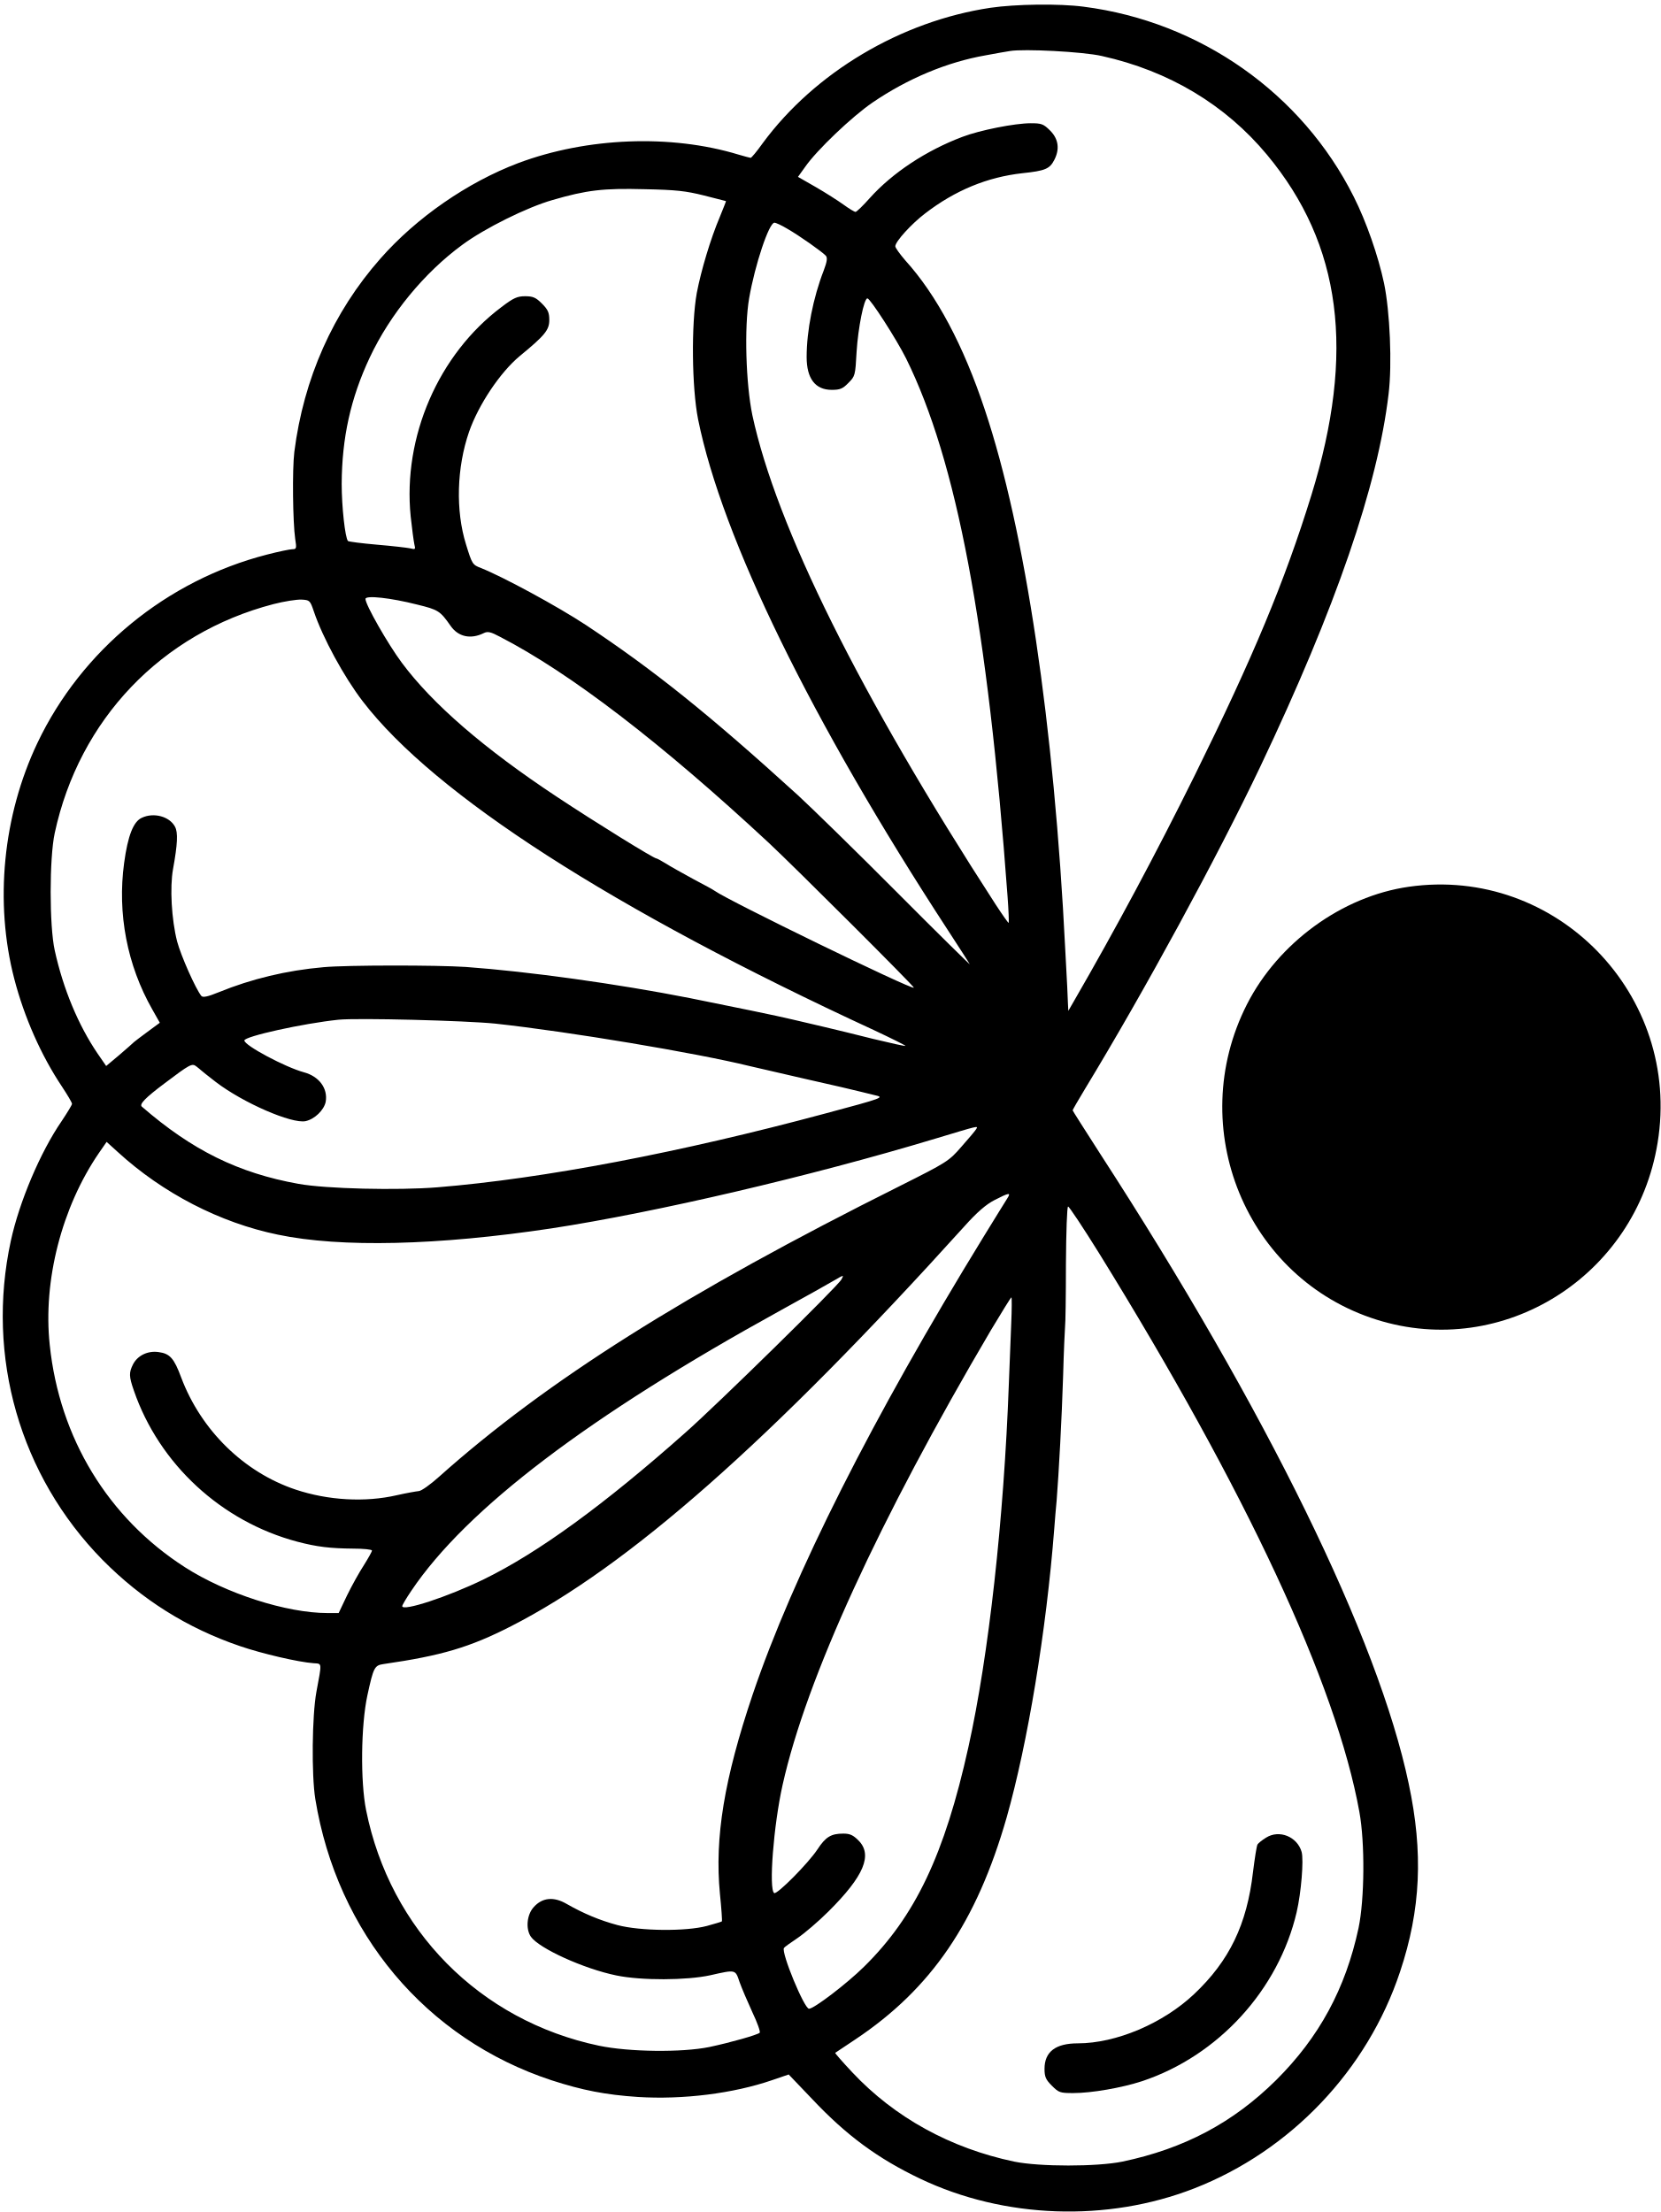
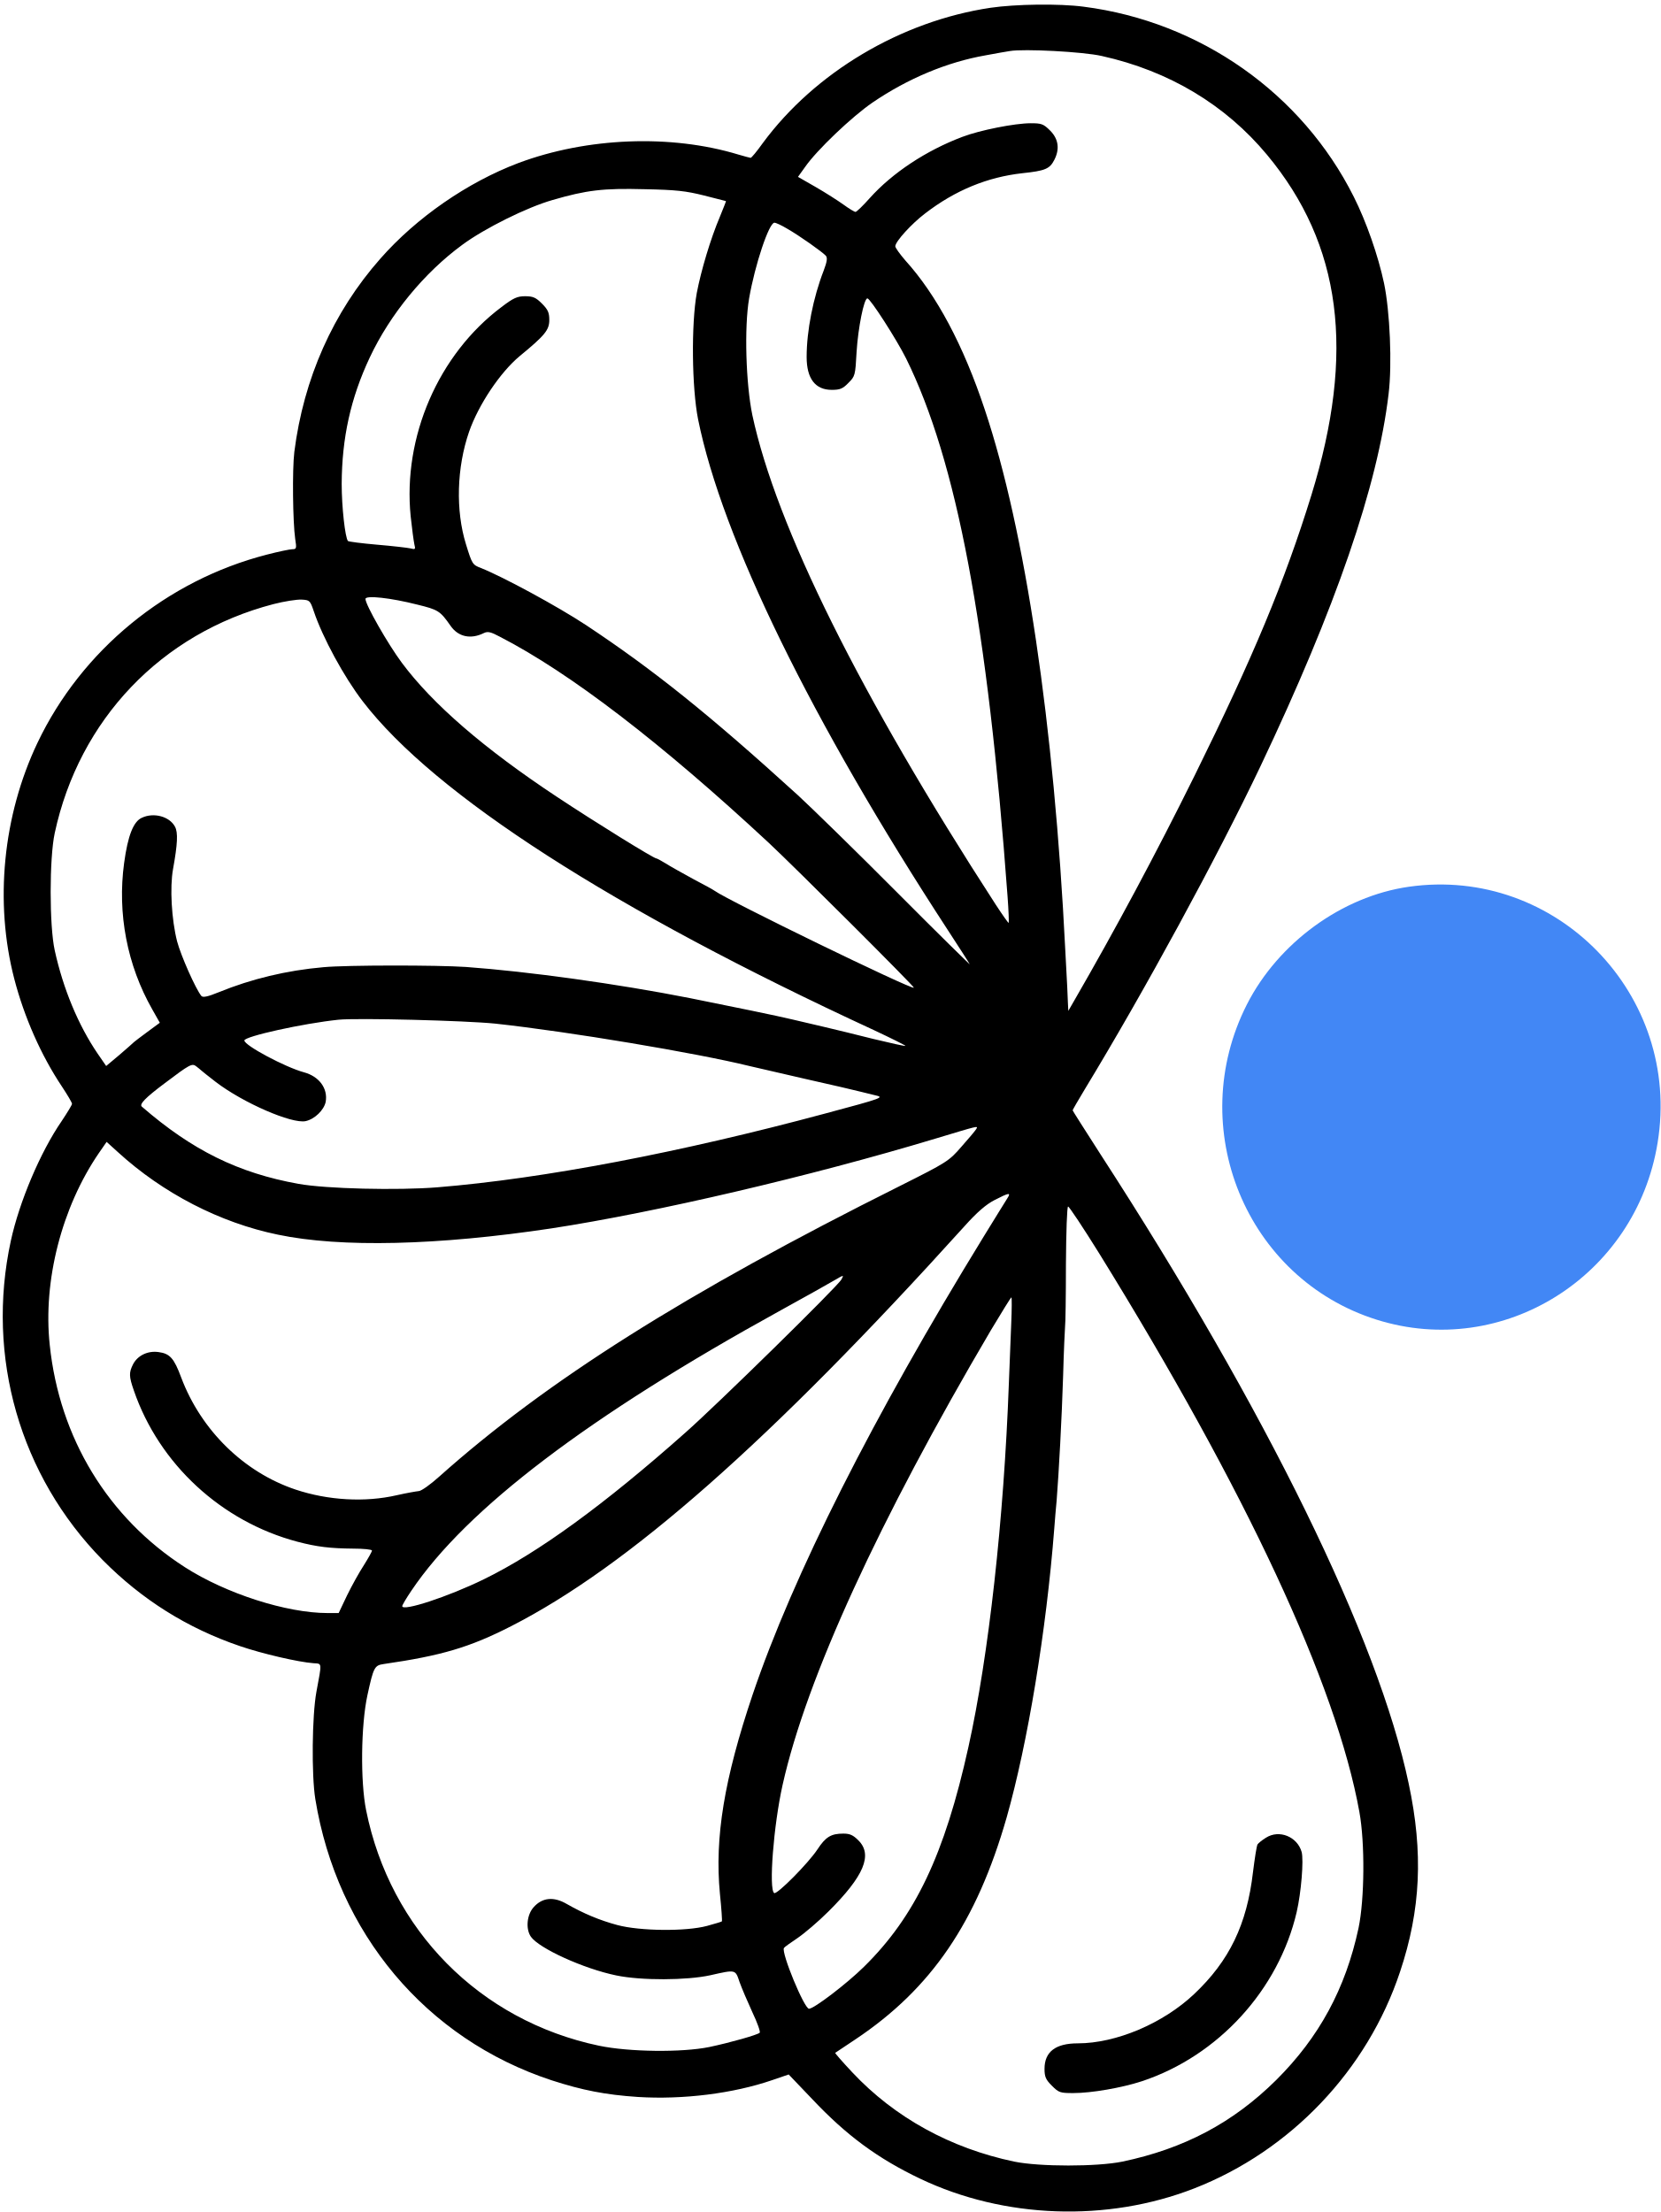
<svg xmlns="http://www.w3.org/2000/svg" version="1.0" width="768pt" height="1023pt" viewBox="0 0 768 1023" preserveAspectRatio="xMidYMid meet">
  <g transform="translate(0,1023) scale(0.1,-0.1)" fill="#000000" stroke="none">
    <path d="M4580 10194 c-414 -62 -812 -299 -1053 -626 -27 -38 -52 -68 -56 -68 -3 0 -28 7 -56 15 -312 95 -700 80 -1018 -39 -235 -89 -471 -252 -638 -442 -219 -248 -355 -555 -398 -894 -10 -82 -7 -326 4 -402 7 -44 6 -48 -13 -48 -11 0 -64 -11 -118 -25 -463 -119 -857 -442 -1061 -871 -160 -337 -199 -737 -107 -1091 46 -177 124 -354 221 -499 25 -38 46 -73 46 -79 0 -5 -22 -41 -48 -80 -99 -144 -196 -374 -235 -554 -116 -535 42 -1086 424 -1475 182 -184 392 -316 636 -399 102 -35 270 -74 340 -79 40 -3 39 7 13 -133 -20 -109 -23 -383 -5 -495 101 -620 512 -1110 1093 -1301 142 -46 249 -67 399 -77 208 -13 441 16 621 78 l76 26 108 -113 c160 -170 305 -276 500 -369 388 -185 864 -202 1267 -45 446 174 801 547 952 1002 96 287 108 551 40 870 -141 671 -657 1725 -1426 2912 -70 109 -128 200 -128 202 0 2 25 46 56 97 278 458 612 1073 812 1493 349 735 543 1299 593 1723 17 138 6 383 -21 512 -27 127 -82 285 -140 400 -240 479 -711 810 -1249 879 -113 15 -315 12 -431 -5z m515 -223 c311 -69 572 -226 764 -457 345 -415 409 -913 205 -1574 -124 -401 -270 -750 -539 -1295 -179 -362 -366 -711 -559 -1045 l-26 -45 -2 40 c-1 22 -2 54 -3 71 -1 17 -5 93 -9 170 -52 1046 -185 1940 -372 2499 -99 298 -223 531 -368 691 -25 29 -46 58 -46 65 0 22 76 105 138 152 139 107 288 168 450 186 105 11 126 20 147 61 26 50 20 97 -19 136 -31 31 -40 34 -90 34 -73 0 -235 -32 -316 -63 -167 -63 -323 -166 -428 -283 -31 -35 -61 -64 -66 -64 -5 0 -30 15 -56 34 -25 18 -83 55 -128 81 l-82 47 33 46 c54 78 217 233 312 298 163 111 345 187 522 218 48 9 99 18 113 20 64 11 338 -3 425 -23z m-1840 -645 c55 -14 101 -26 102 -26 1 0 -12 -33 -28 -72 -44 -104 -87 -249 -107 -353 -26 -144 -23 -438 6 -584 111 -550 524 -1395 1154 -2361 52 -80 98 -151 102 -159 5 -7 -146 141 -335 331 -189 190 -396 392 -459 450 -412 375 -668 580 -980 787 -132 87 -385 224 -486 264 -39 15 -41 18 -69 109 -49 157 -43 356 14 521 44 126 144 275 234 350 117 96 137 121 137 167 0 34 -6 48 -34 76 -28 28 -41 34 -78 34 -36 0 -54 -8 -109 -50 -292 -219 -457 -601 -420 -968 6 -57 14 -115 17 -129 6 -24 5 -25 -19 -19 -14 3 -83 11 -154 17 -70 6 -131 14 -134 17 -13 15 -29 157 -29 264 1 212 41 396 130 585 94 200 252 392 428 521 103 76 298 173 417 207 158 46 235 55 425 50 147 -3 191 -8 275 -29z m384 -153 c58 -33 165 -109 180 -126 8 -10 5 -28 -10 -68 -49 -126 -79 -279 -79 -400 0 -100 40 -152 116 -152 38 0 51 5 77 32 31 31 32 34 38 144 7 111 34 247 50 247 13 0 134 -188 179 -278 234 -474 377 -1233 469 -2487 5 -66 7 -122 5 -123 -1 -2 -28 36 -60 85 -627 968 -1014 1747 -1125 2263 -30 145 -38 406 -15 540 27 156 92 350 117 350 7 0 33 -12 58 -27z m-1710 -1739 c98 -24 106 -29 155 -99 35 -50 92 -63 153 -33 18 9 32 6 75 -17 324 -167 745 -490 1243 -953 122 -114 675 -666 671 -670 -10 -10 -861 404 -921 448 -5 4 -50 29 -100 55 -49 27 -107 59 -127 72 -21 13 -40 23 -43 23 -12 0 -279 165 -460 285 -337 223 -575 429 -717 620 -64 86 -168 268 -168 295 0 18 117 5 239 -26z m-478 -31 c41 -122 140 -304 226 -416 332 -433 1156 -963 2366 -1522 81 -38 145 -70 144 -72 -2 -2 -69 13 -148 32 -79 20 -182 45 -229 56 -47 11 -112 26 -145 34 -66 16 -280 60 -475 99 -335 66 -746 123 -1035 144 -135 9 -549 9 -659 -1 -171 -15 -333 -54 -485 -116 -51 -21 -73 -25 -80 -17 -27 34 -94 185 -112 252 -26 102 -34 250 -19 334 21 116 24 170 9 197 -25 47 -98 67 -153 41 -39 -17 -65 -83 -82 -209 -32 -234 14 -473 130 -677 l35 -62 -57 -42 c-31 -23 -59 -44 -62 -47 -3 -3 -33 -30 -67 -59 l-62 -52 -40 58 c-89 131 -159 299 -198 477 -25 113 -25 426 0 542 113 525 493 924 1011 1059 50 13 109 22 130 21 38 -2 40 -4 57 -54z m839 -1907 c341 -37 931 -136 1175 -196 22 -5 139 -32 260 -60 121 -27 236 -54 255 -59 19 -5 48 -12 65 -16 46 -10 43 -12 -230 -85 -669 -180 -1302 -301 -1792 -341 -184 -15 -517 -7 -643 16 -278 50 -491 155 -724 357 -13 11 16 41 104 107 118 89 128 95 148 79 9 -7 19 -15 22 -18 3 -3 33 -27 68 -54 127 -97 351 -194 415 -181 42 9 85 51 93 89 11 62 -30 118 -101 137 -85 23 -275 124 -275 147 0 19 272 79 435 96 88 9 588 -4 725 -18z m2224 -488 c-4 -7 -35 -44 -68 -81 -58 -67 -66 -72 -285 -182 -989 -494 -1634 -901 -2130 -1344 -40 -36 -83 -67 -95 -67 -11 -1 -57 -9 -101 -19 -147 -34 -318 -24 -468 26 -239 80 -437 274 -529 518 -33 89 -52 111 -105 118 -50 7 -97 -16 -118 -57 -19 -38 -19 -55 4 -121 117 -340 405 -606 756 -699 91 -24 152 -31 258 -32 48 0 87 -4 87 -9 0 -5 -17 -35 -37 -67 -21 -32 -56 -95 -78 -140 l-39 -82 -51 0 c-190 0 -470 90 -660 212 -355 228 -580 597 -625 1028 -32 297 56 637 227 887 l36 52 53 -48 c207 -189 471 -326 739 -381 291 -61 740 -50 1265 29 483 74 1198 241 1775 415 203 61 199 61 189 44z m144 -320 c-8 -13 -58 -93 -110 -178 -513 -836 -880 -1563 -1068 -2118 -131 -389 -176 -660 -151 -920 7 -68 11 -126 9 -128 -2 -2 -33 -11 -69 -21 -97 -26 -309 -24 -414 4 -82 22 -156 53 -235 98 -60 35 -113 29 -152 -15 -32 -35 -38 -101 -13 -137 38 -54 244 -148 395 -179 115 -24 326 -23 435 1 119 27 115 27 135 -32 10 -28 37 -91 59 -139 23 -48 38 -91 34 -95 -11 -10 -134 -45 -233 -66 -127 -26 -371 -23 -510 6 -552 116 -966 536 -1077 1089 -27 133 -24 394 6 532 28 129 33 138 74 144 269 39 398 77 590 175 541 276 1199 856 2096 1849 59 66 101 102 140 122 68 35 77 36 59 8z m425 -255 c679 -1098 1096 -1991 1203 -2583 26 -143 24 -403 -4 -537 -60 -280 -182 -505 -381 -703 -199 -197 -425 -317 -711 -377 -118 -24 -382 -24 -500 0 -295 62 -553 204 -749 413 -45 48 -80 88 -79 90 2 1 44 29 93 62 352 235 561 542 700 1027 97 342 183 860 220 1335 3 41 8 100 11 130 10 126 24 382 30 577 3 114 8 217 9 228 2 11 4 140 4 288 1 151 5 267 10 267 5 0 70 -98 144 -217z m-1192 -120 c-15 -30 -576 -580 -721 -708 -376 -334 -681 -556 -933 -679 -166 -81 -377 -150 -377 -124 0 5 19 37 42 71 255 379 820 808 1708 1297 113 62 223 124 245 137 48 28 48 28 36 6z m785 -205 c-3 -68 -8 -193 -11 -278 -23 -625 -93 -1257 -187 -1680 -110 -497 -246 -783 -483 -1016 -79 -78 -231 -194 -254 -194 -22 0 -129 259 -116 281 3 5 32 25 63 46 31 21 96 76 143 123 164 163 206 262 138 329 -24 24 -39 31 -69 31 -57 0 -82 -15 -120 -73 -43 -65 -187 -210 -200 -202 -26 16 -3 314 39 501 110 492 446 1224 963 2102 50 83 92 152 95 152 2 0 2 -55 -1 -122z" />
    <path d="M5854 1731 c-18 -11 -35 -25 -39 -31 -4 -6 -13 -64 -21 -128 -28 -242 -109 -410 -272 -564 -144 -136 -361 -228 -538 -228 -103 0 -154 -39 -154 -118 0 -37 6 -50 34 -78 32 -32 38 -34 99 -34 84 0 223 24 318 55 352 117 631 422 715 782 21 91 33 240 23 278 -20 71 -104 105 -165 66z" />
-     <path d="M6515 6129 c-309 -44 -604 -259 -749 -544 -290 -571 -4 -1268 599 -1458 586 -185 1200 201 1300 818 112 684 -469 1281 -1150 1184z" />
+     <path fill="#4287f5" d="M6515 6129 c-309 -44 -604 -259 -749 -544 -290 -571 -4 -1268 599 -1458 586 -185 1200 201 1300 818 112 684 -469 1281 -1150 1184z" />
  </g>
</svg>
